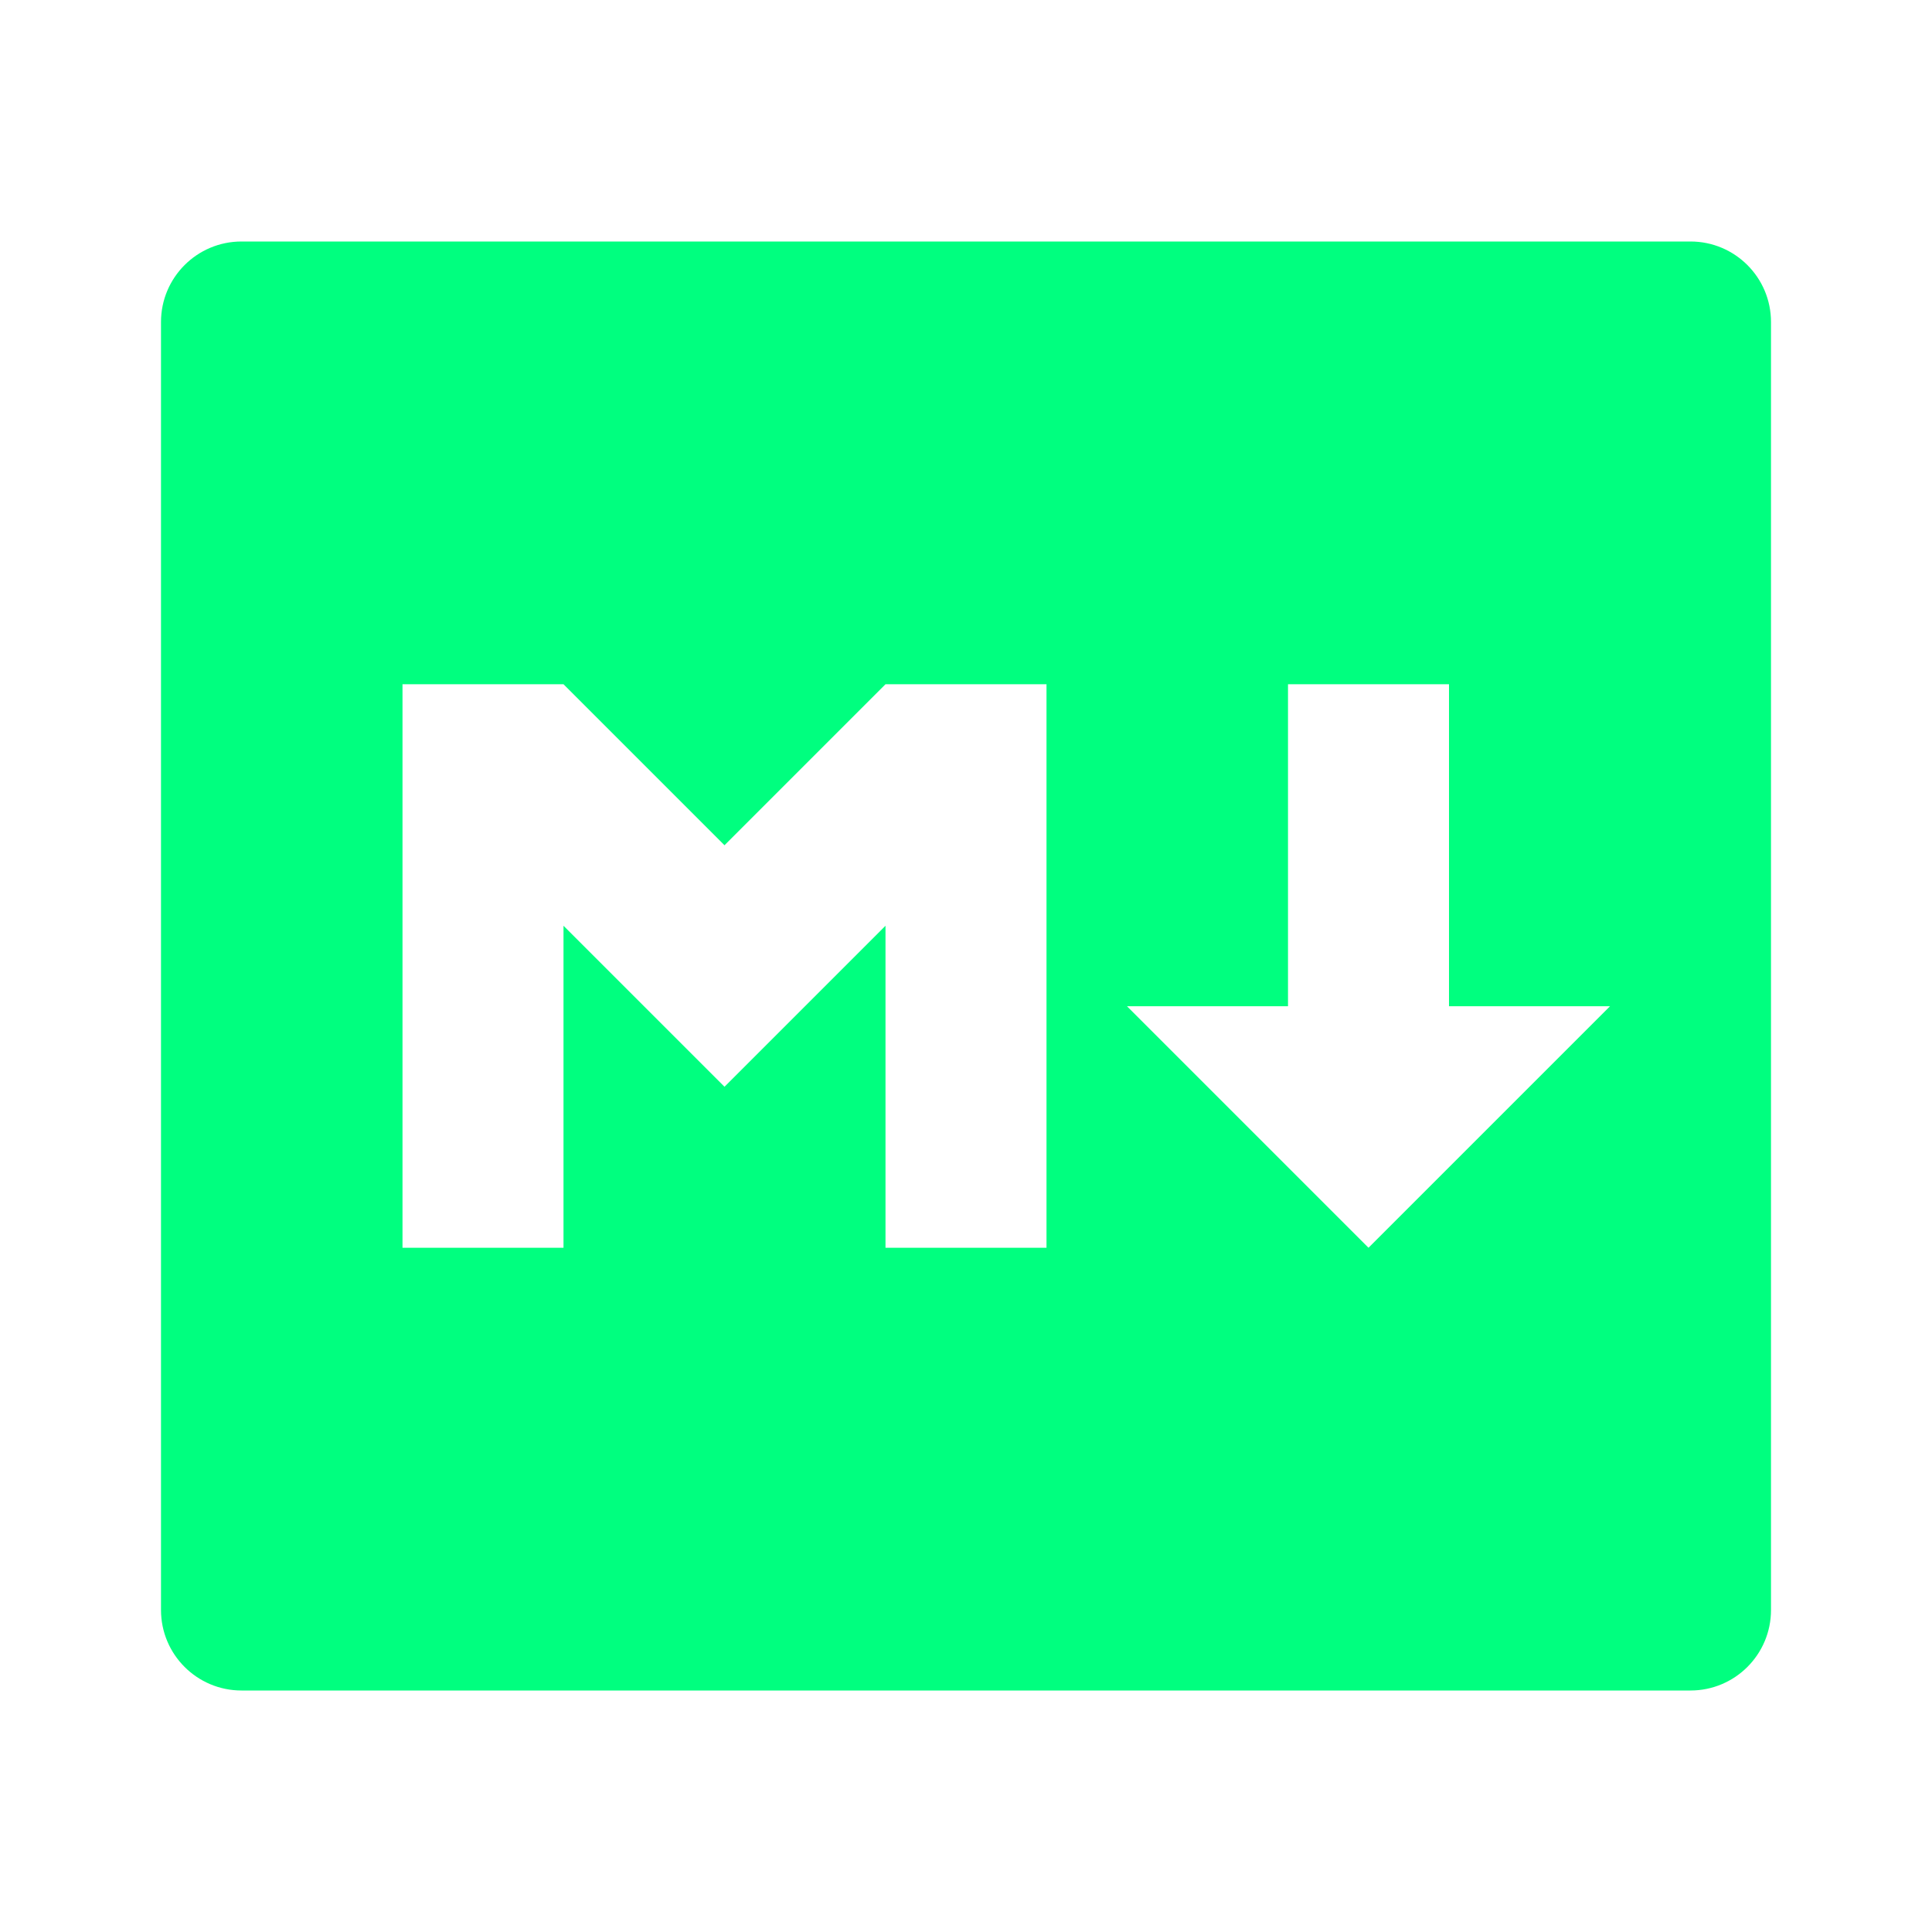
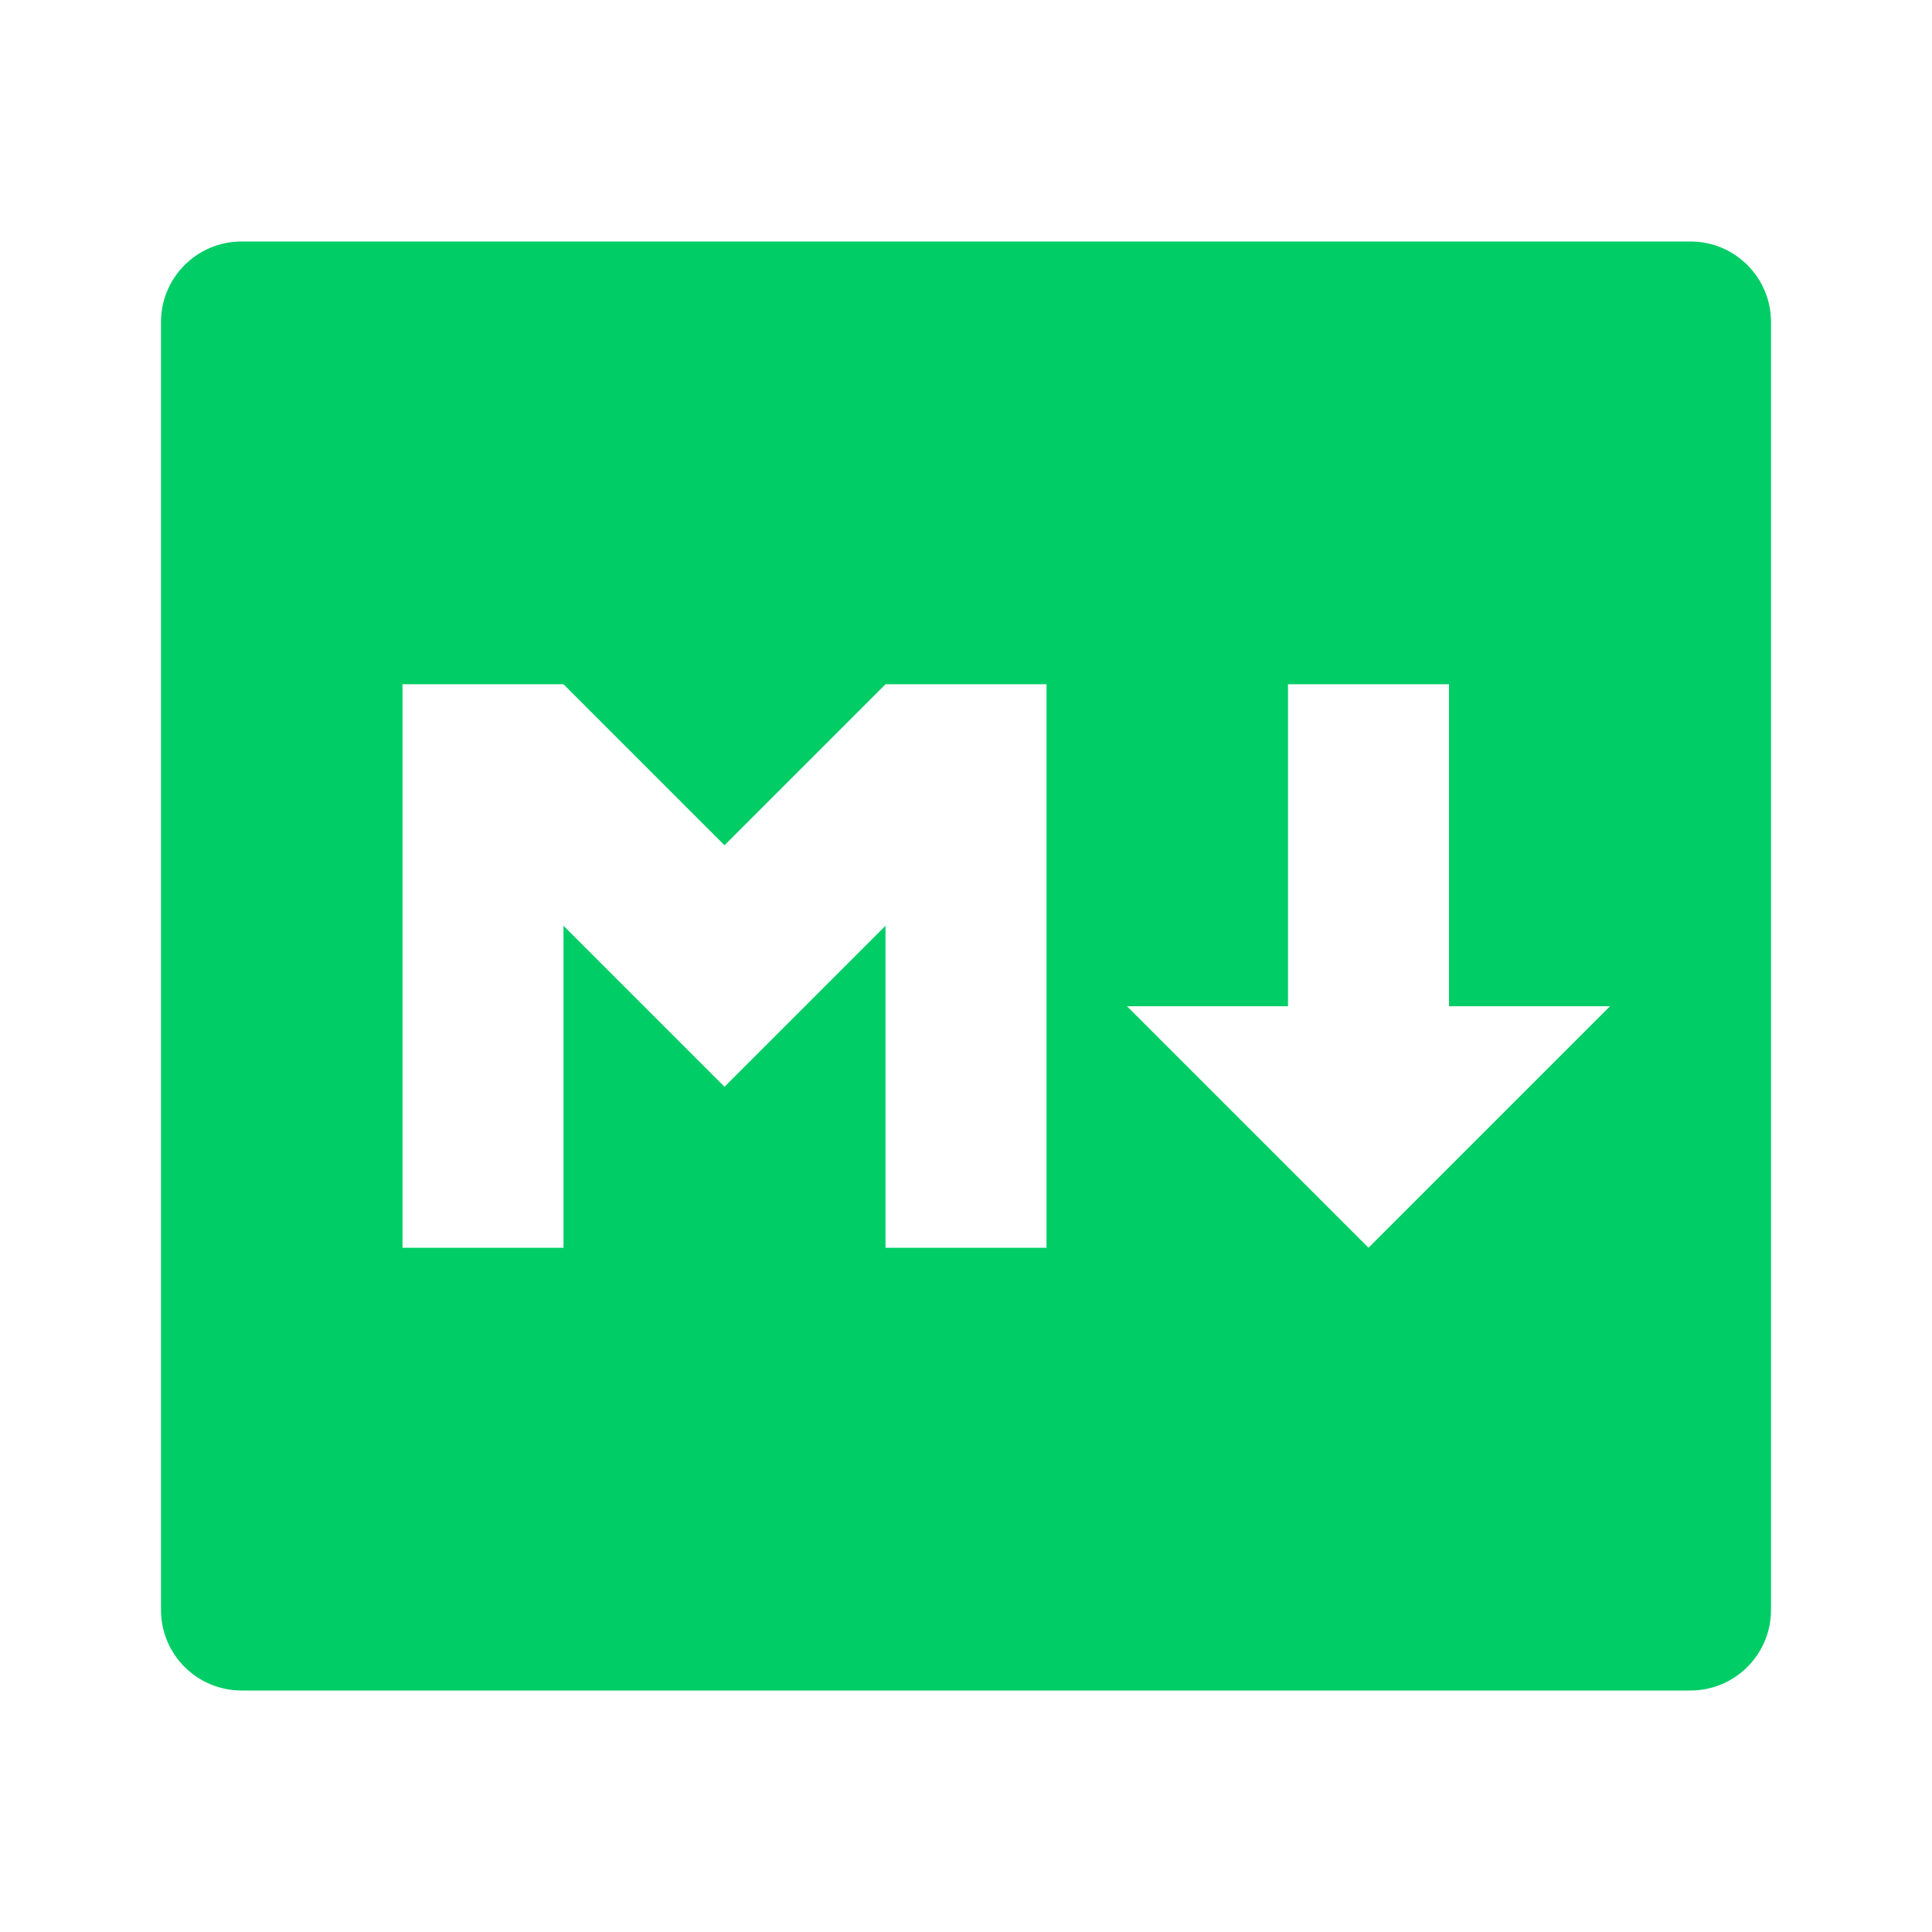
<svg xmlns="http://www.w3.org/2000/svg" viewBox="0 0 24 24">
-   <g fill="#00FF7F">
+   <g fill="#00CD66">
    <path d="M0 0h24v24H0z" fill="none" />
    <path d="M3 3h18a1 1 0 0 1 1 1v16a1 1 0 0 1-1 1H3a1 1 0 0 1-1-1V4a1 1 0 0 1 1-1zm4 12.5v-4l2 2 2-2v4h2v-7h-2l-2 2-2-2H5v7h2zm11-3v-4h-2v4h-2l3 3 3-3h-2z" />
  </g>
</svg>
